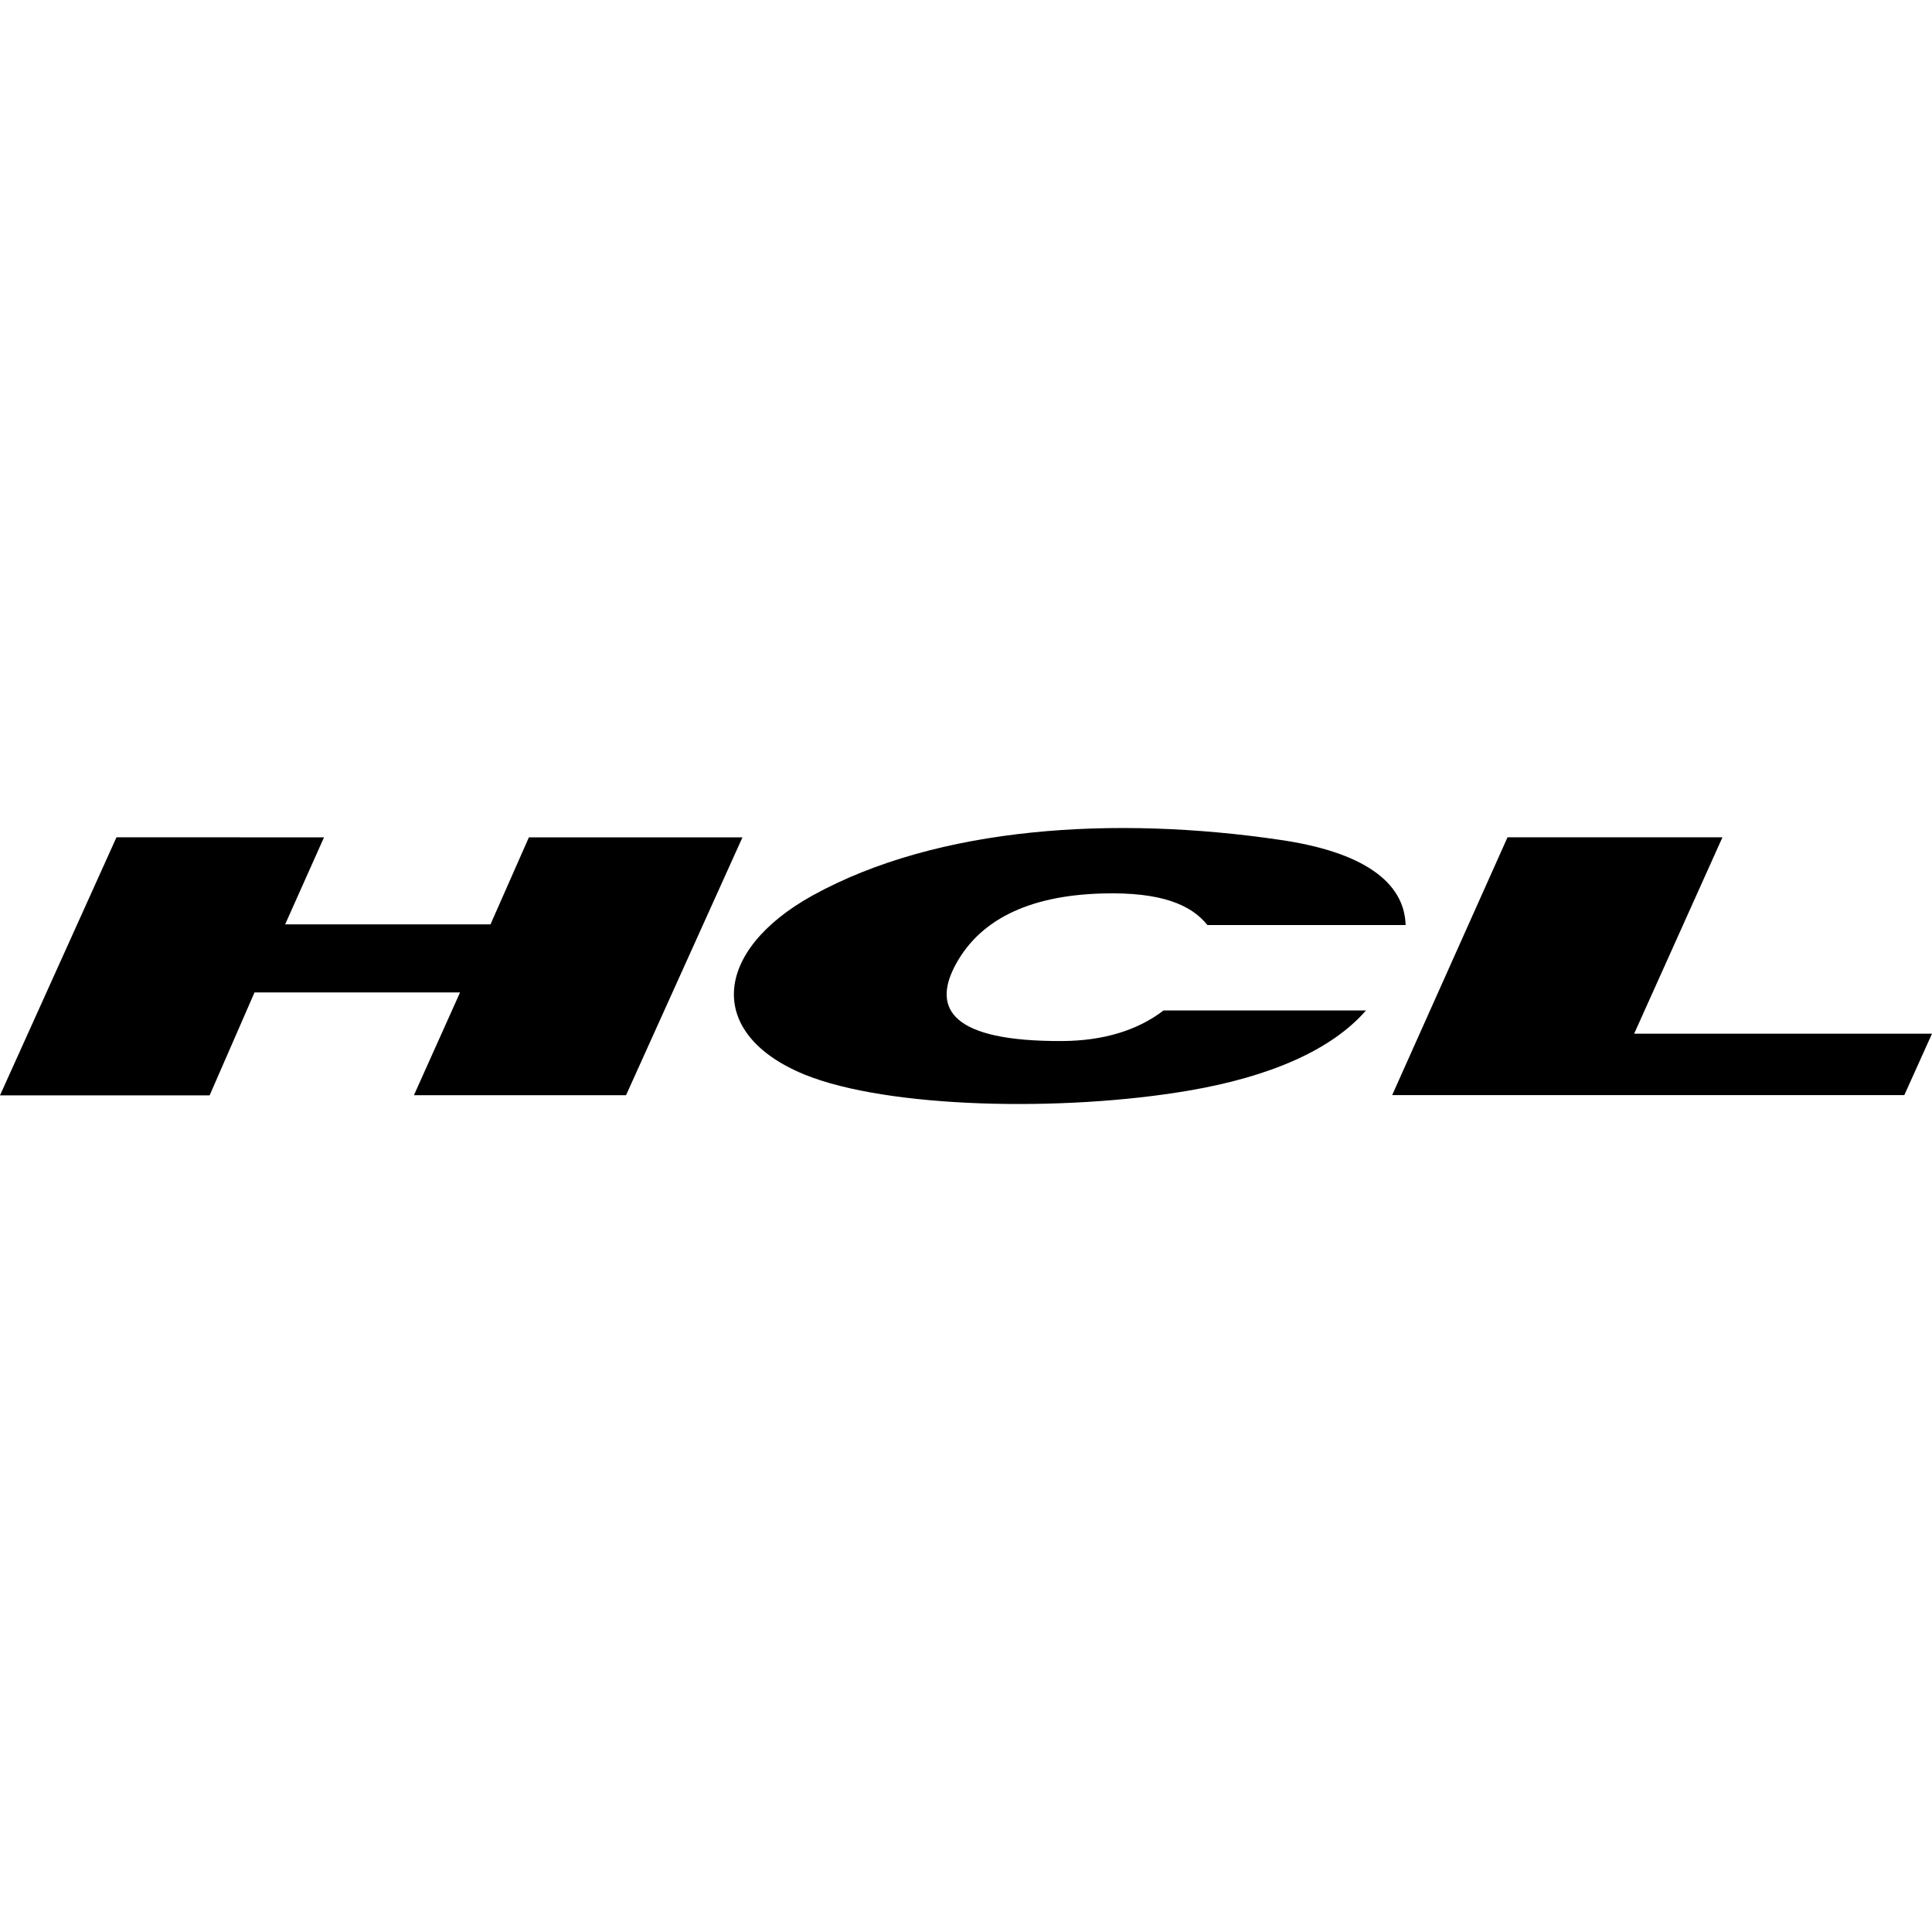
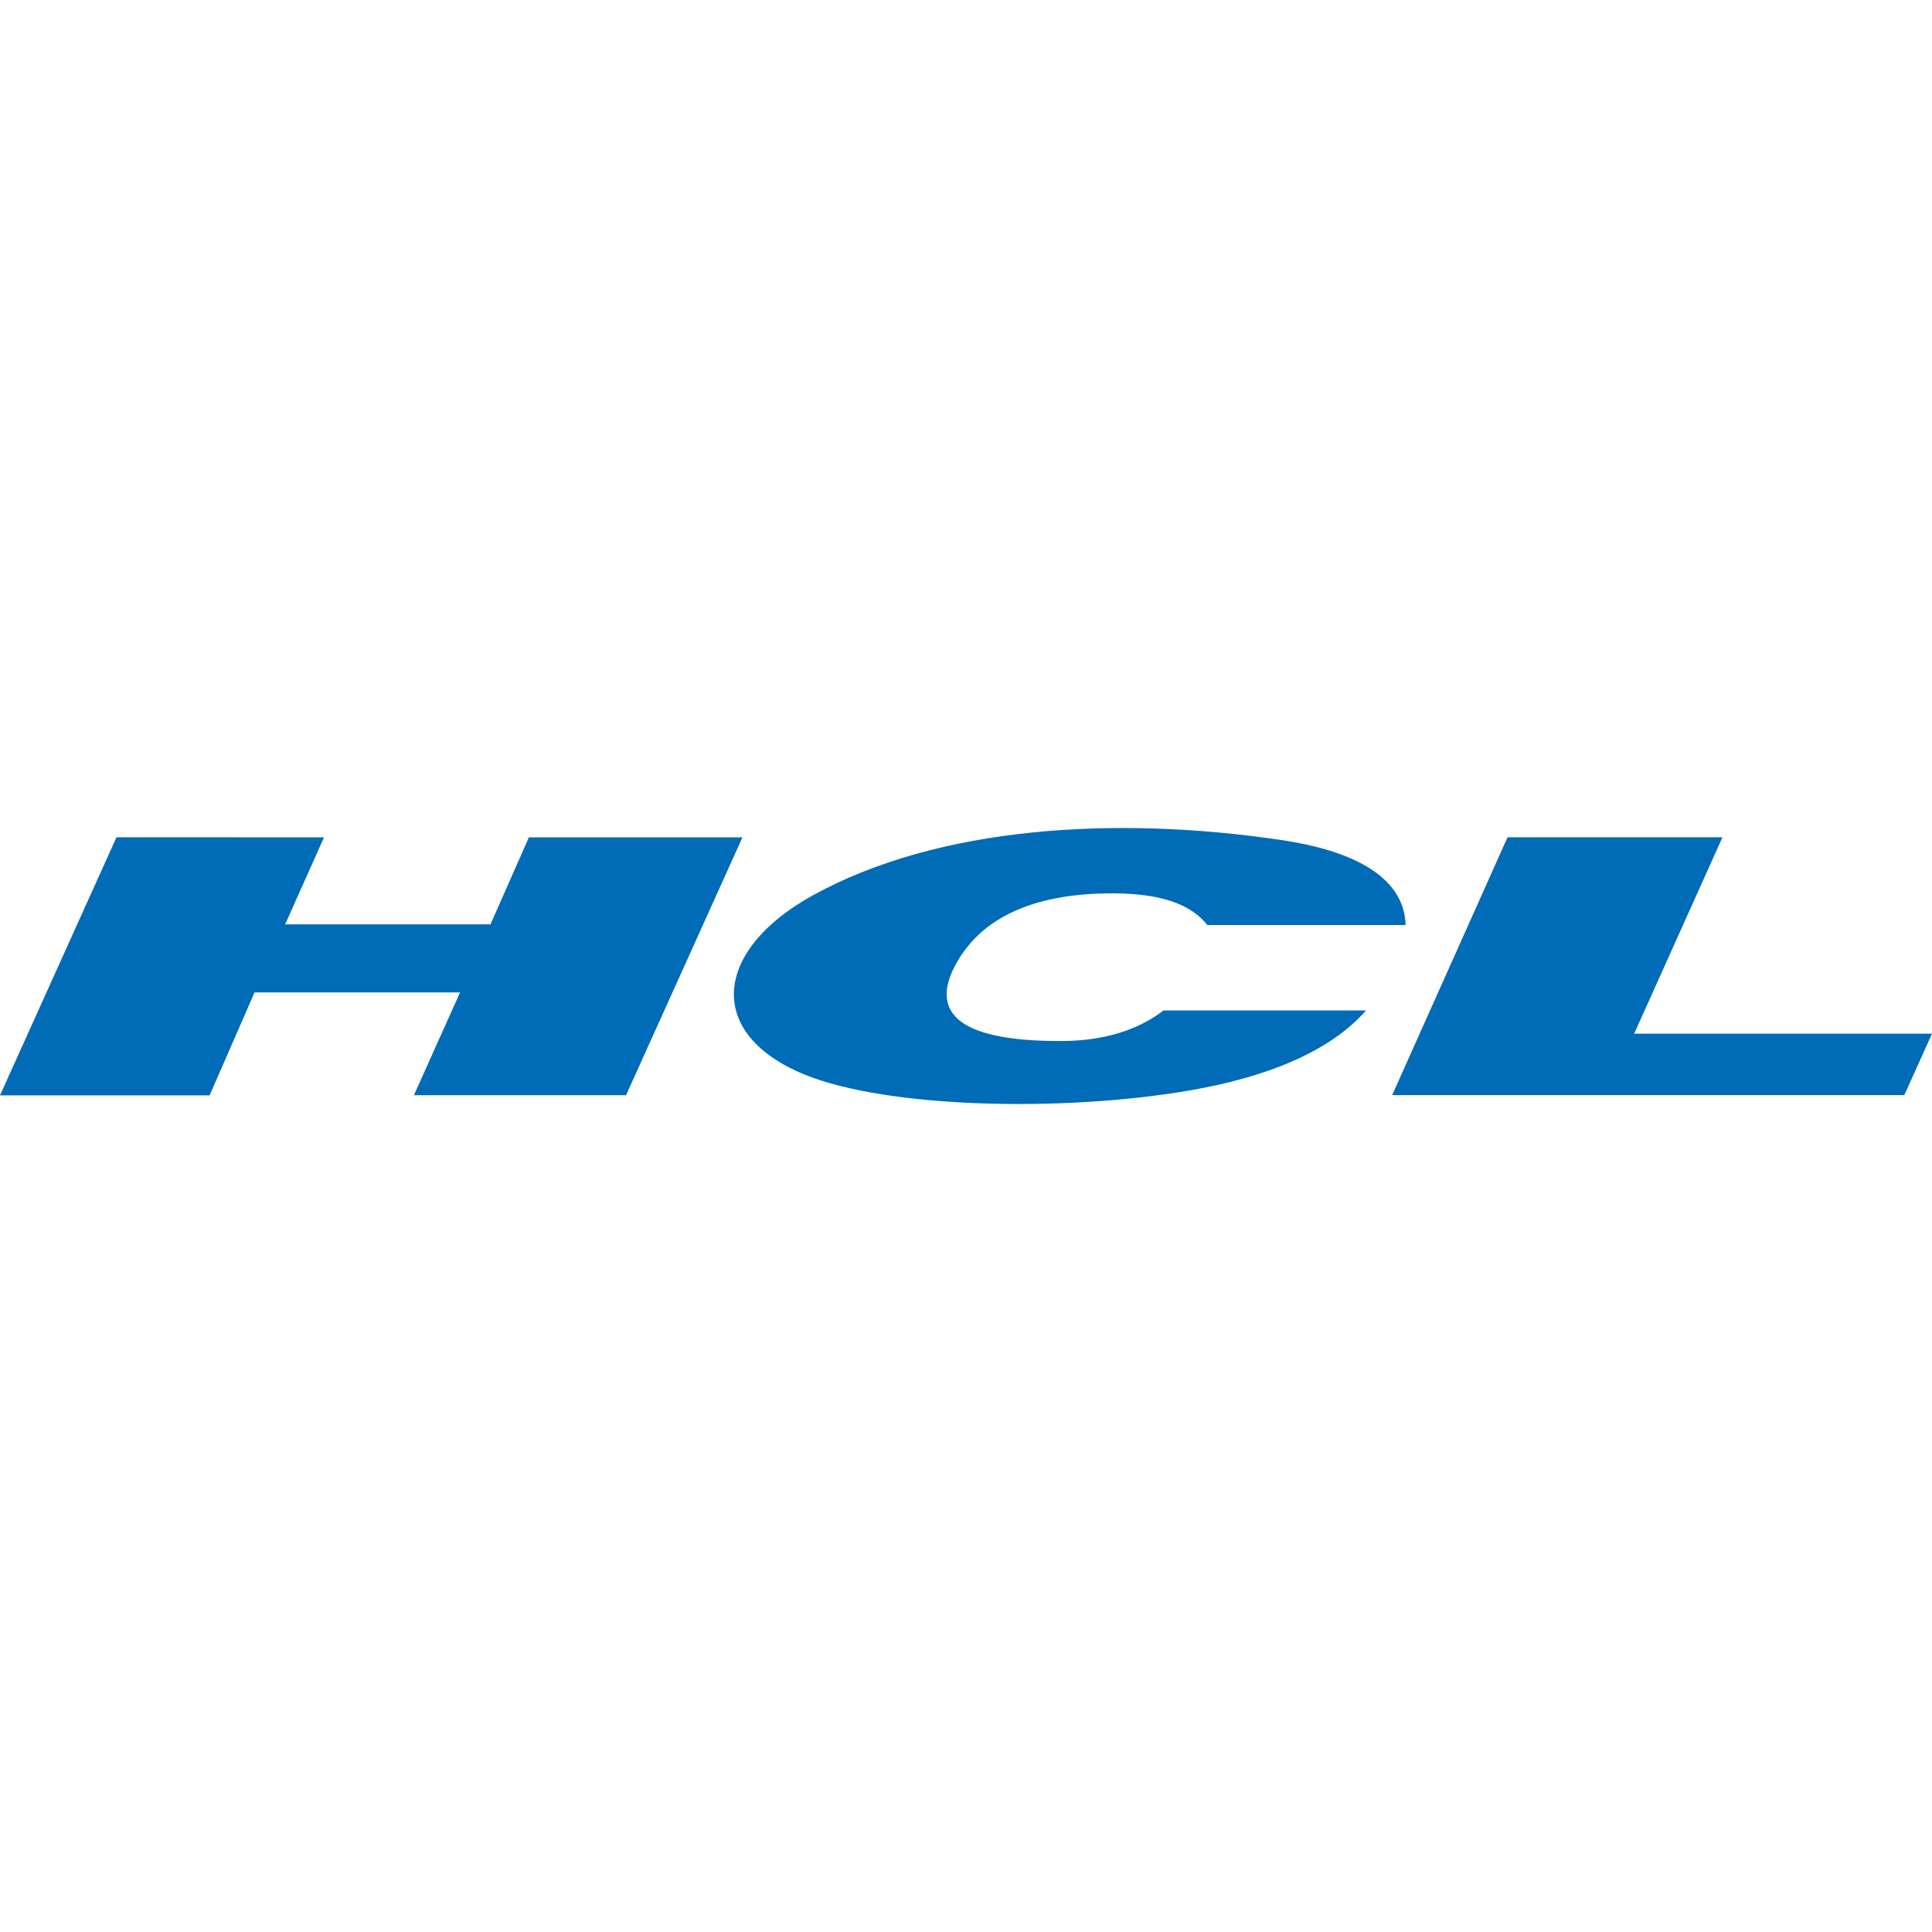
- <svg xmlns="http://www.w3.org/2000/svg" role="img" viewBox="0 0 24 24">
+ <svg xmlns="http://www.w3.org/2000/svg" fill="#006BB6" role="img" viewBox="0 0 24 24">
  <path d="M21.397 10.401l-1.097 2.44H24l-.344.763H17.294l1.433-3.203zm-6.399 1.09h2.463c-.015-.538-.536-.911-1.567-1.059-2.035-.299-4.235-.172-5.802.693-1.235.686-1.329 1.718-.099 2.223 1.036.422 3.211.466 4.767.201 1.008-.171 1.778-.502 2.209-.997H14.454c-.326.251-.753.376-1.25.38-1.412.009-1.599-.418-1.353-.911.293-.58.907-.897 1.845-.922.738-.02 1.103.144 1.302.391M0 13.607h2.604l.558-1.279h2.553l-.573 1.277h2.635l1.446-3.203h-2.653l-.477 1.081H3.542l.483-1.081-2.578-.001Z" />
</svg>
